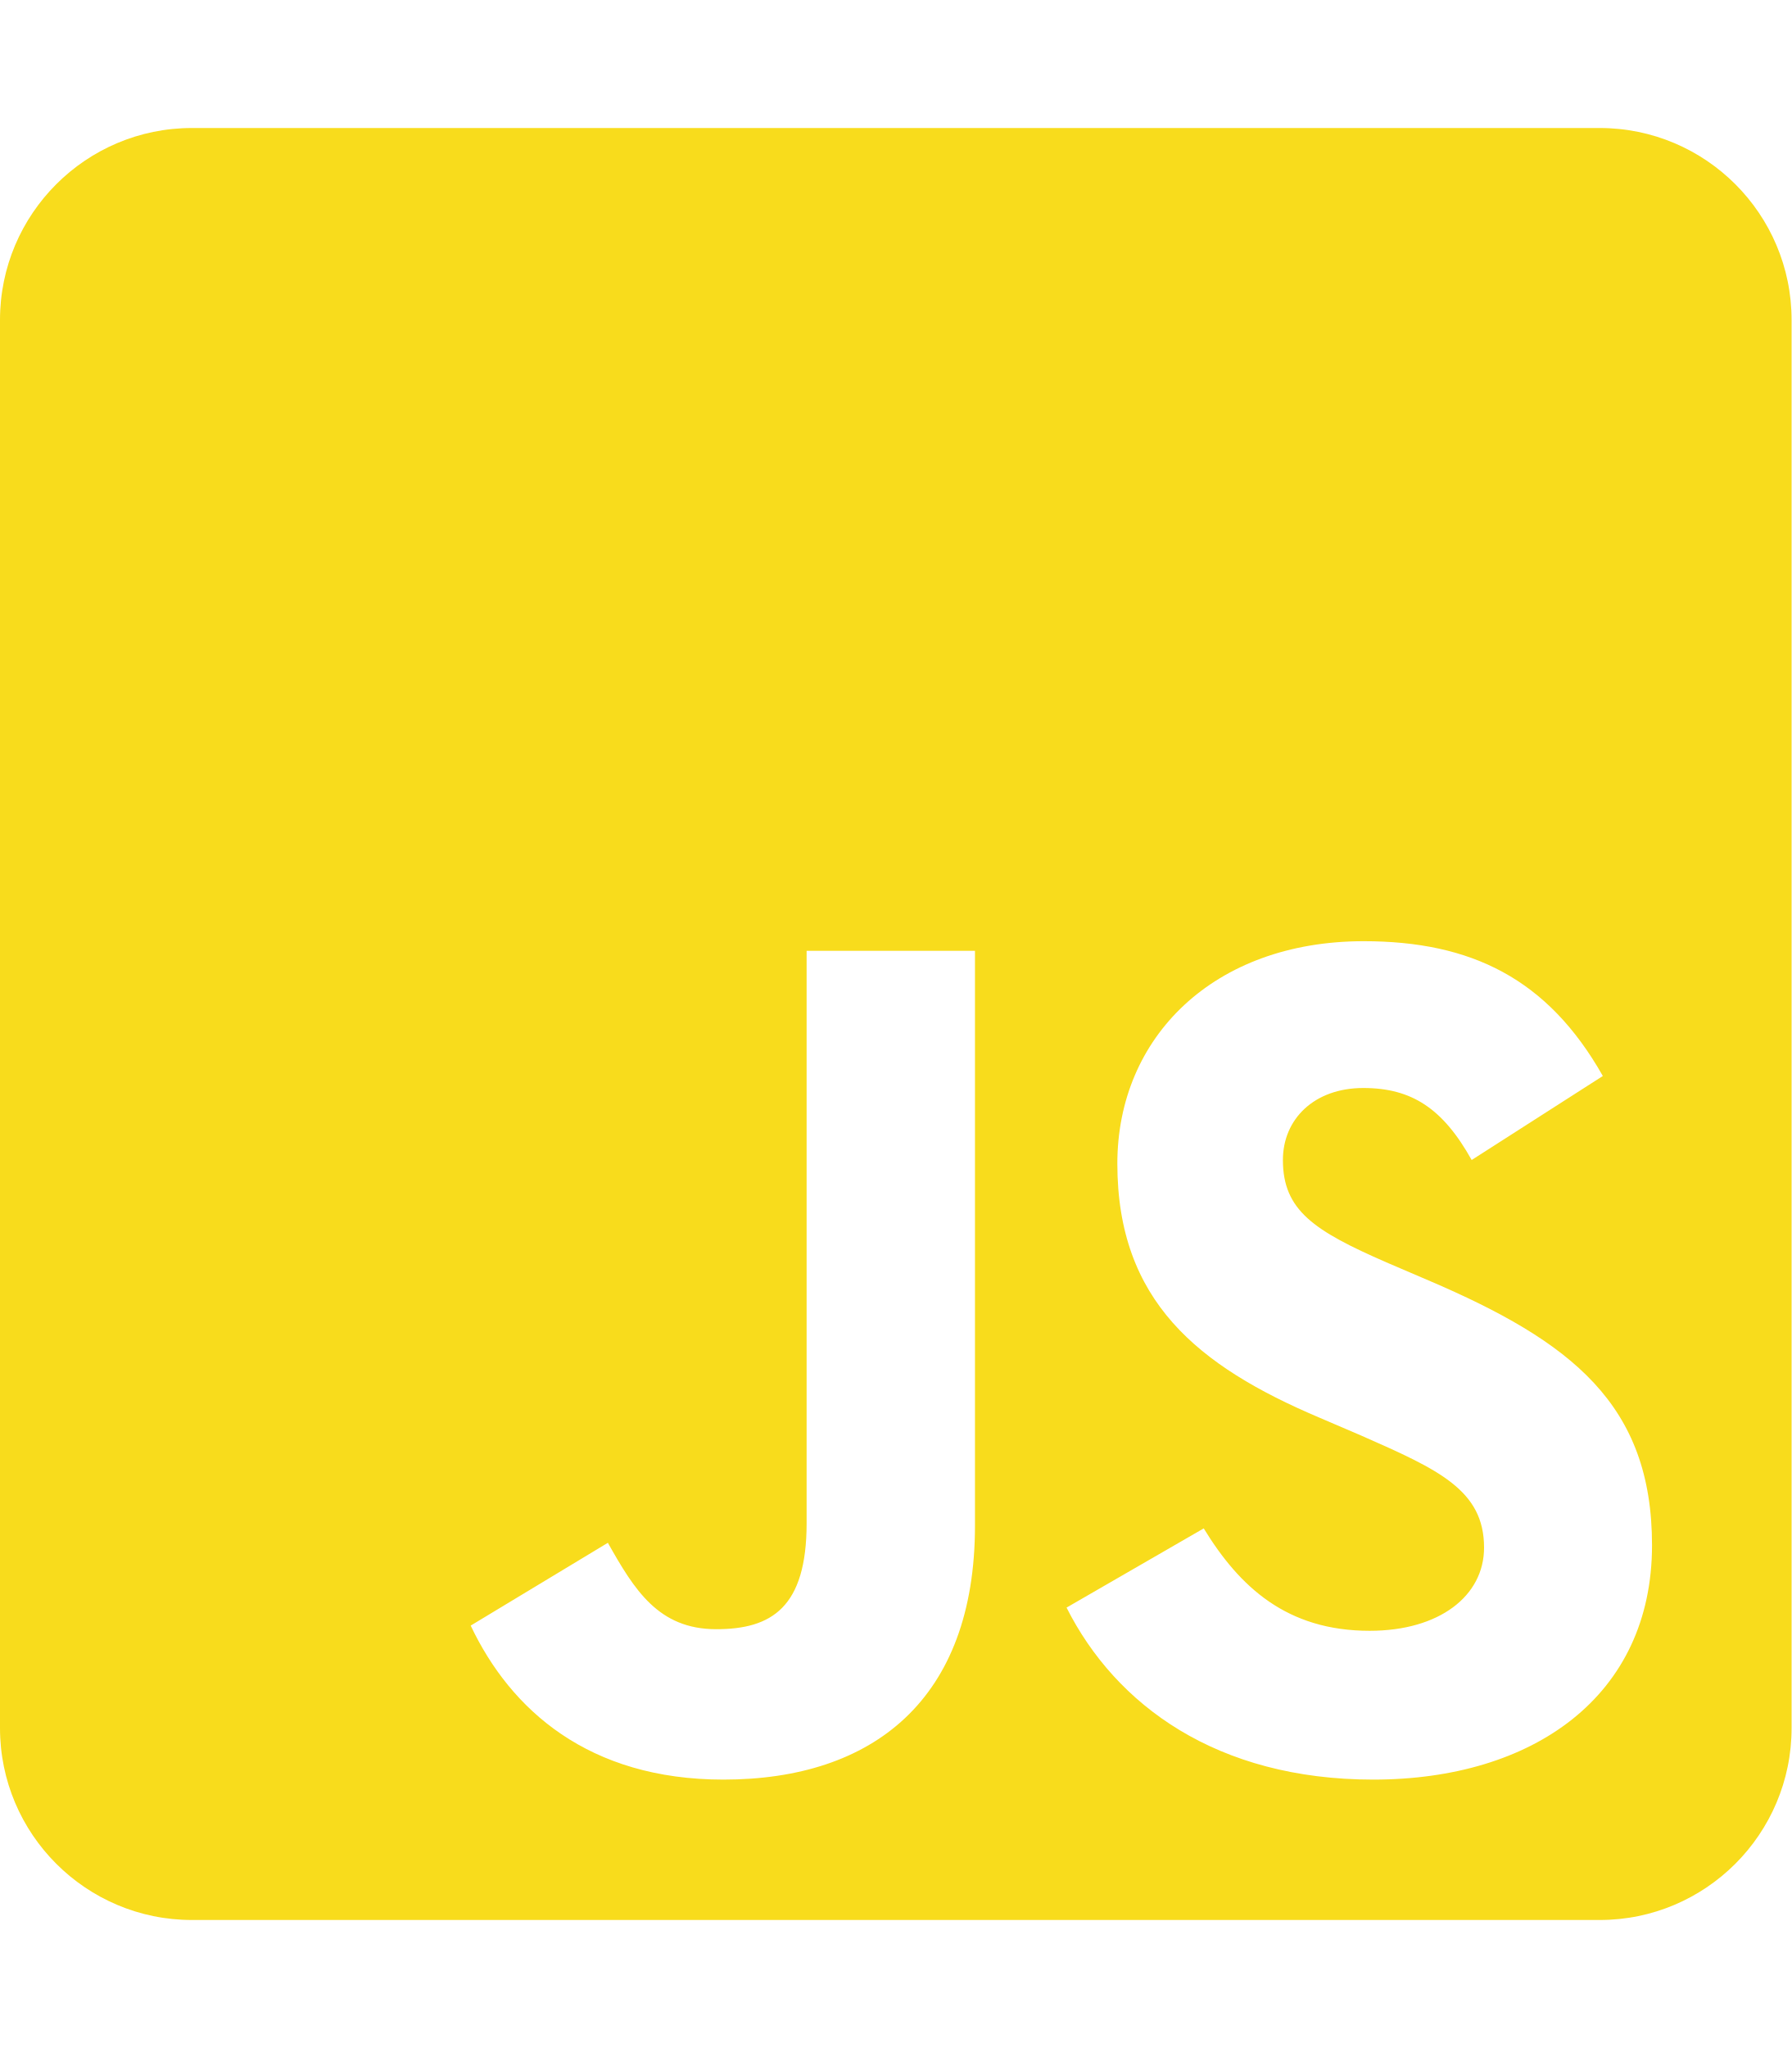
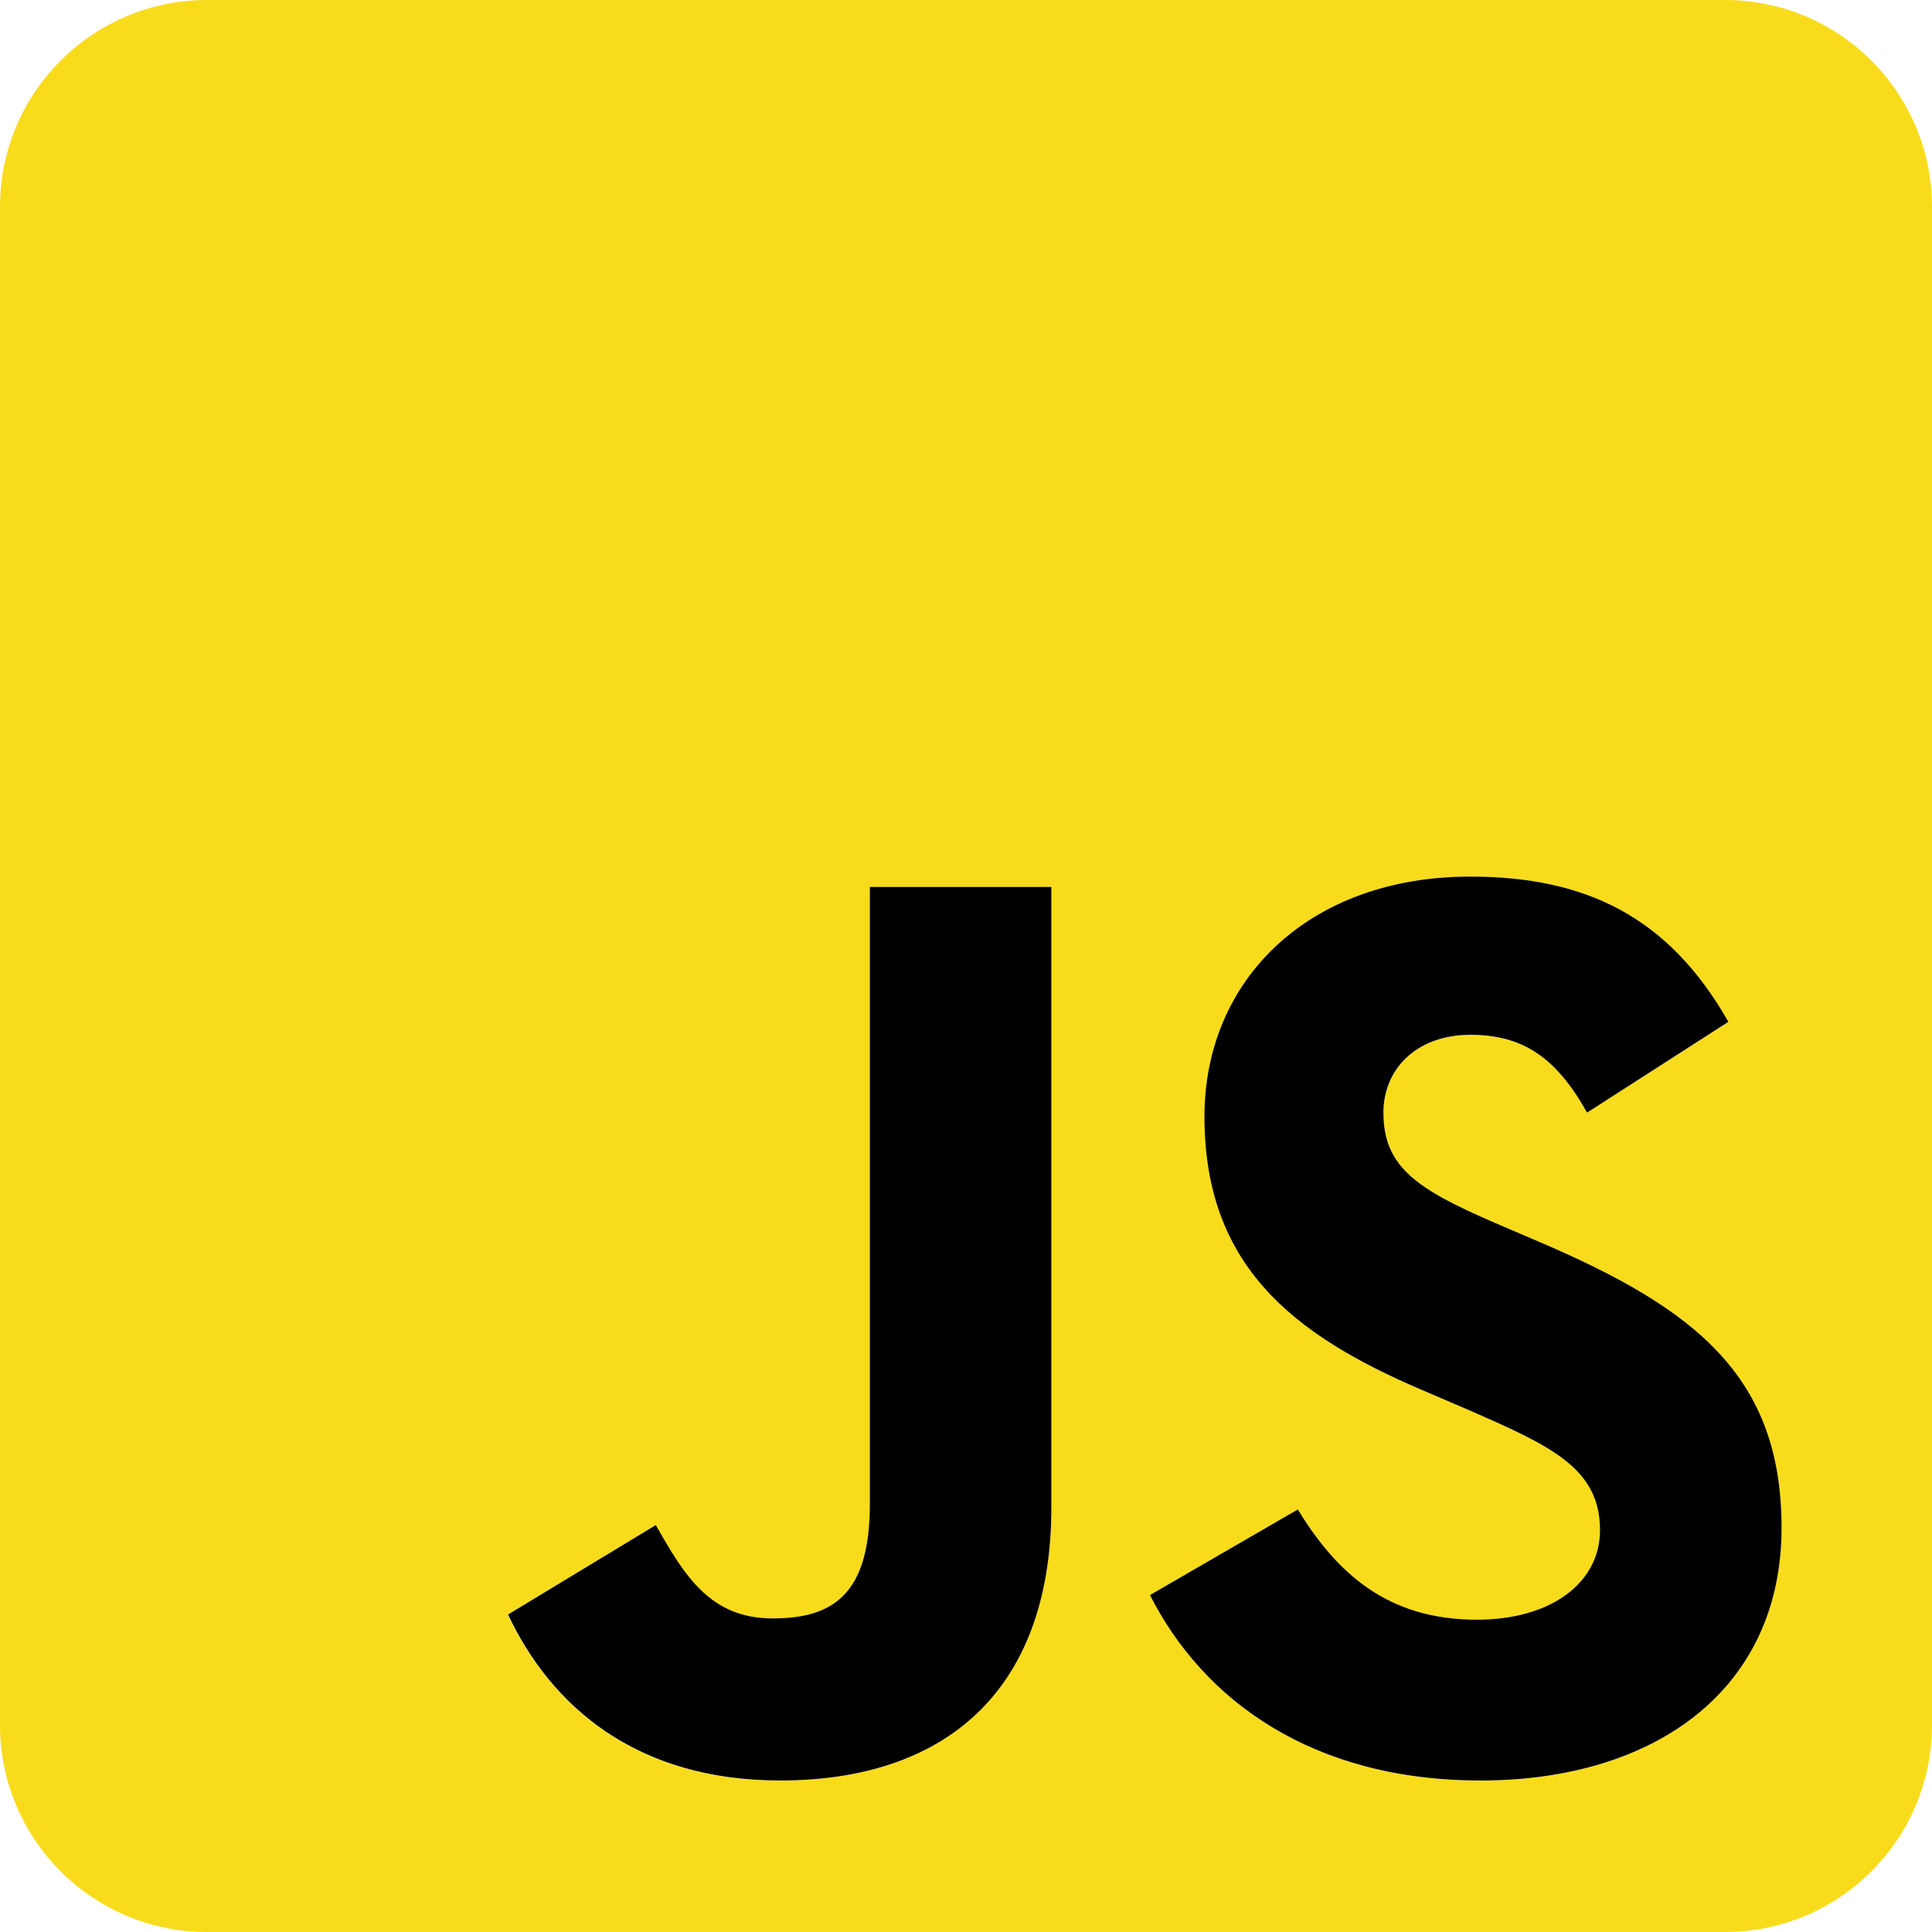
- <svg width="24px" viewBox="0 0 448 512">
-   <path fill="#f8dc1c" d="M400 32H48C21.5 32 0 53.5 0 80v352c0 26.5 21.5 48 48 48h352c26.5 0 48-21.5 48-48V80c0-26.5-21.5-48-48-48zM243.8 381.4c0 43.6-25.6 63.5-62.9 63.5-33.7 0-53.2-17.4-63.2-38.5l34.3-20.7c6.6 11.7 12.6 21.6 27.1 21.6 13.8 0 22.6-5.4 22.6-26.5V237.7h42.1v143.7zm99.6 63.5c-39.1 0-64.4-18.6-76.7-43l34.3-19.8c9 14.7 20.8 25.6 41.5 25.6 17.4 0 28.6-8.7 28.6-20.8 0-14.4-11.4-19.5-30.7-28l-10.5-4.5c-30.4-12.9-50.5-29.2-50.5-63.5 0-31.6 24.1-55.6 61.6-55.6 26.8 0 46 9.3 59.8 33.7L368 290c-7.2-12.9-15-18-27.1-18-12.3 0-20.1 7.8-20.1 18 0 12.6 7.8 17.7 25.9 25.6l10.5 4.5c35.8 15.3 55.9 31 55.9 66.2 0 37.8-29.8 58.6-69.7 58.6z">
-     </path>
+ <svg width="24px" viewBox="0 0 256 256">
+   <path d="M228.571 0H27.429C12.286 0 0 12.286 0 27.429V228.571C0 243.714 12.286 256 27.429 256H228.571C243.714 256 256 243.714 256 228.571V27.429C256 12.286 243.714 0 228.571 0ZM139.314 199.657C139.314 224.571 124.686 235.943 103.371 235.943C84.114 235.943 72.971 226 67.257 213.943L86.857 202.114C90.629 208.8 94.057 214.457 102.343 214.457C110.229 214.457 115.257 211.371 115.257 199.314V117.543H139.314V199.657V199.657ZM196.229 235.943C173.886 235.943 159.429 225.314 152.4 211.371L172 200.057C177.143 208.457 183.886 214.686 195.714 214.686C205.657 214.686 212.057 209.714 212.057 202.8C212.057 194.571 205.543 191.657 194.514 186.8L188.514 184.229C171.143 176.857 159.657 167.543 159.657 147.943C159.657 129.886 173.429 116.171 194.857 116.171C210.171 116.171 221.143 121.486 229.029 135.429L210.286 147.429C206.171 140.057 201.714 137.143 194.8 137.143C187.771 137.143 183.314 141.6 183.314 147.429C183.314 154.629 187.771 157.543 198.114 162.057L204.114 164.629C224.571 173.371 236.057 182.343 236.057 202.457C236.057 224.057 219.029 235.943 196.229 235.943V235.943Z" fill="#F8DC1C" />
+   <path d="M67.312 213.932L86.902 202.076C90.682 208.777 94.12 214.447 102.367 214.447C110.272 214.447 115.257 211.355 115.257 199.327V117.529H139.314V199.667C139.314 224.584 124.708 235.926 103.398 235.926C84.153 235.926 72.982 225.959 67.311 213.93L67.312 213.932ZM152.381 211.354L171.969 200.013C177.126 208.434 183.828 214.62 195.684 214.62C205.653 214.62 212.009 209.636 212.009 202.762C212.009 194.514 205.479 191.592 194.481 186.782L188.468 184.202C171.111 176.815 159.598 167.535 159.598 147.945C159.598 129.901 173.345 116.153 194.826 116.153C210.12 116.153 221.118 121.481 229.022 135.4L210.29 147.43C206.165 140.041 201.699 137.12 194.825 137.12C187.779 137.12 183.311 141.588 183.311 147.43C183.311 154.647 187.779 157.57 198.089 162.038L204.103 164.615C224.553 173.38 236.066 182.315 236.066 202.419C236.066 224.073 219.054 235.929 196.199 235.929C173.86 235.929 159.425 225.275 152.38 211.355" fill="black" />
</svg>
